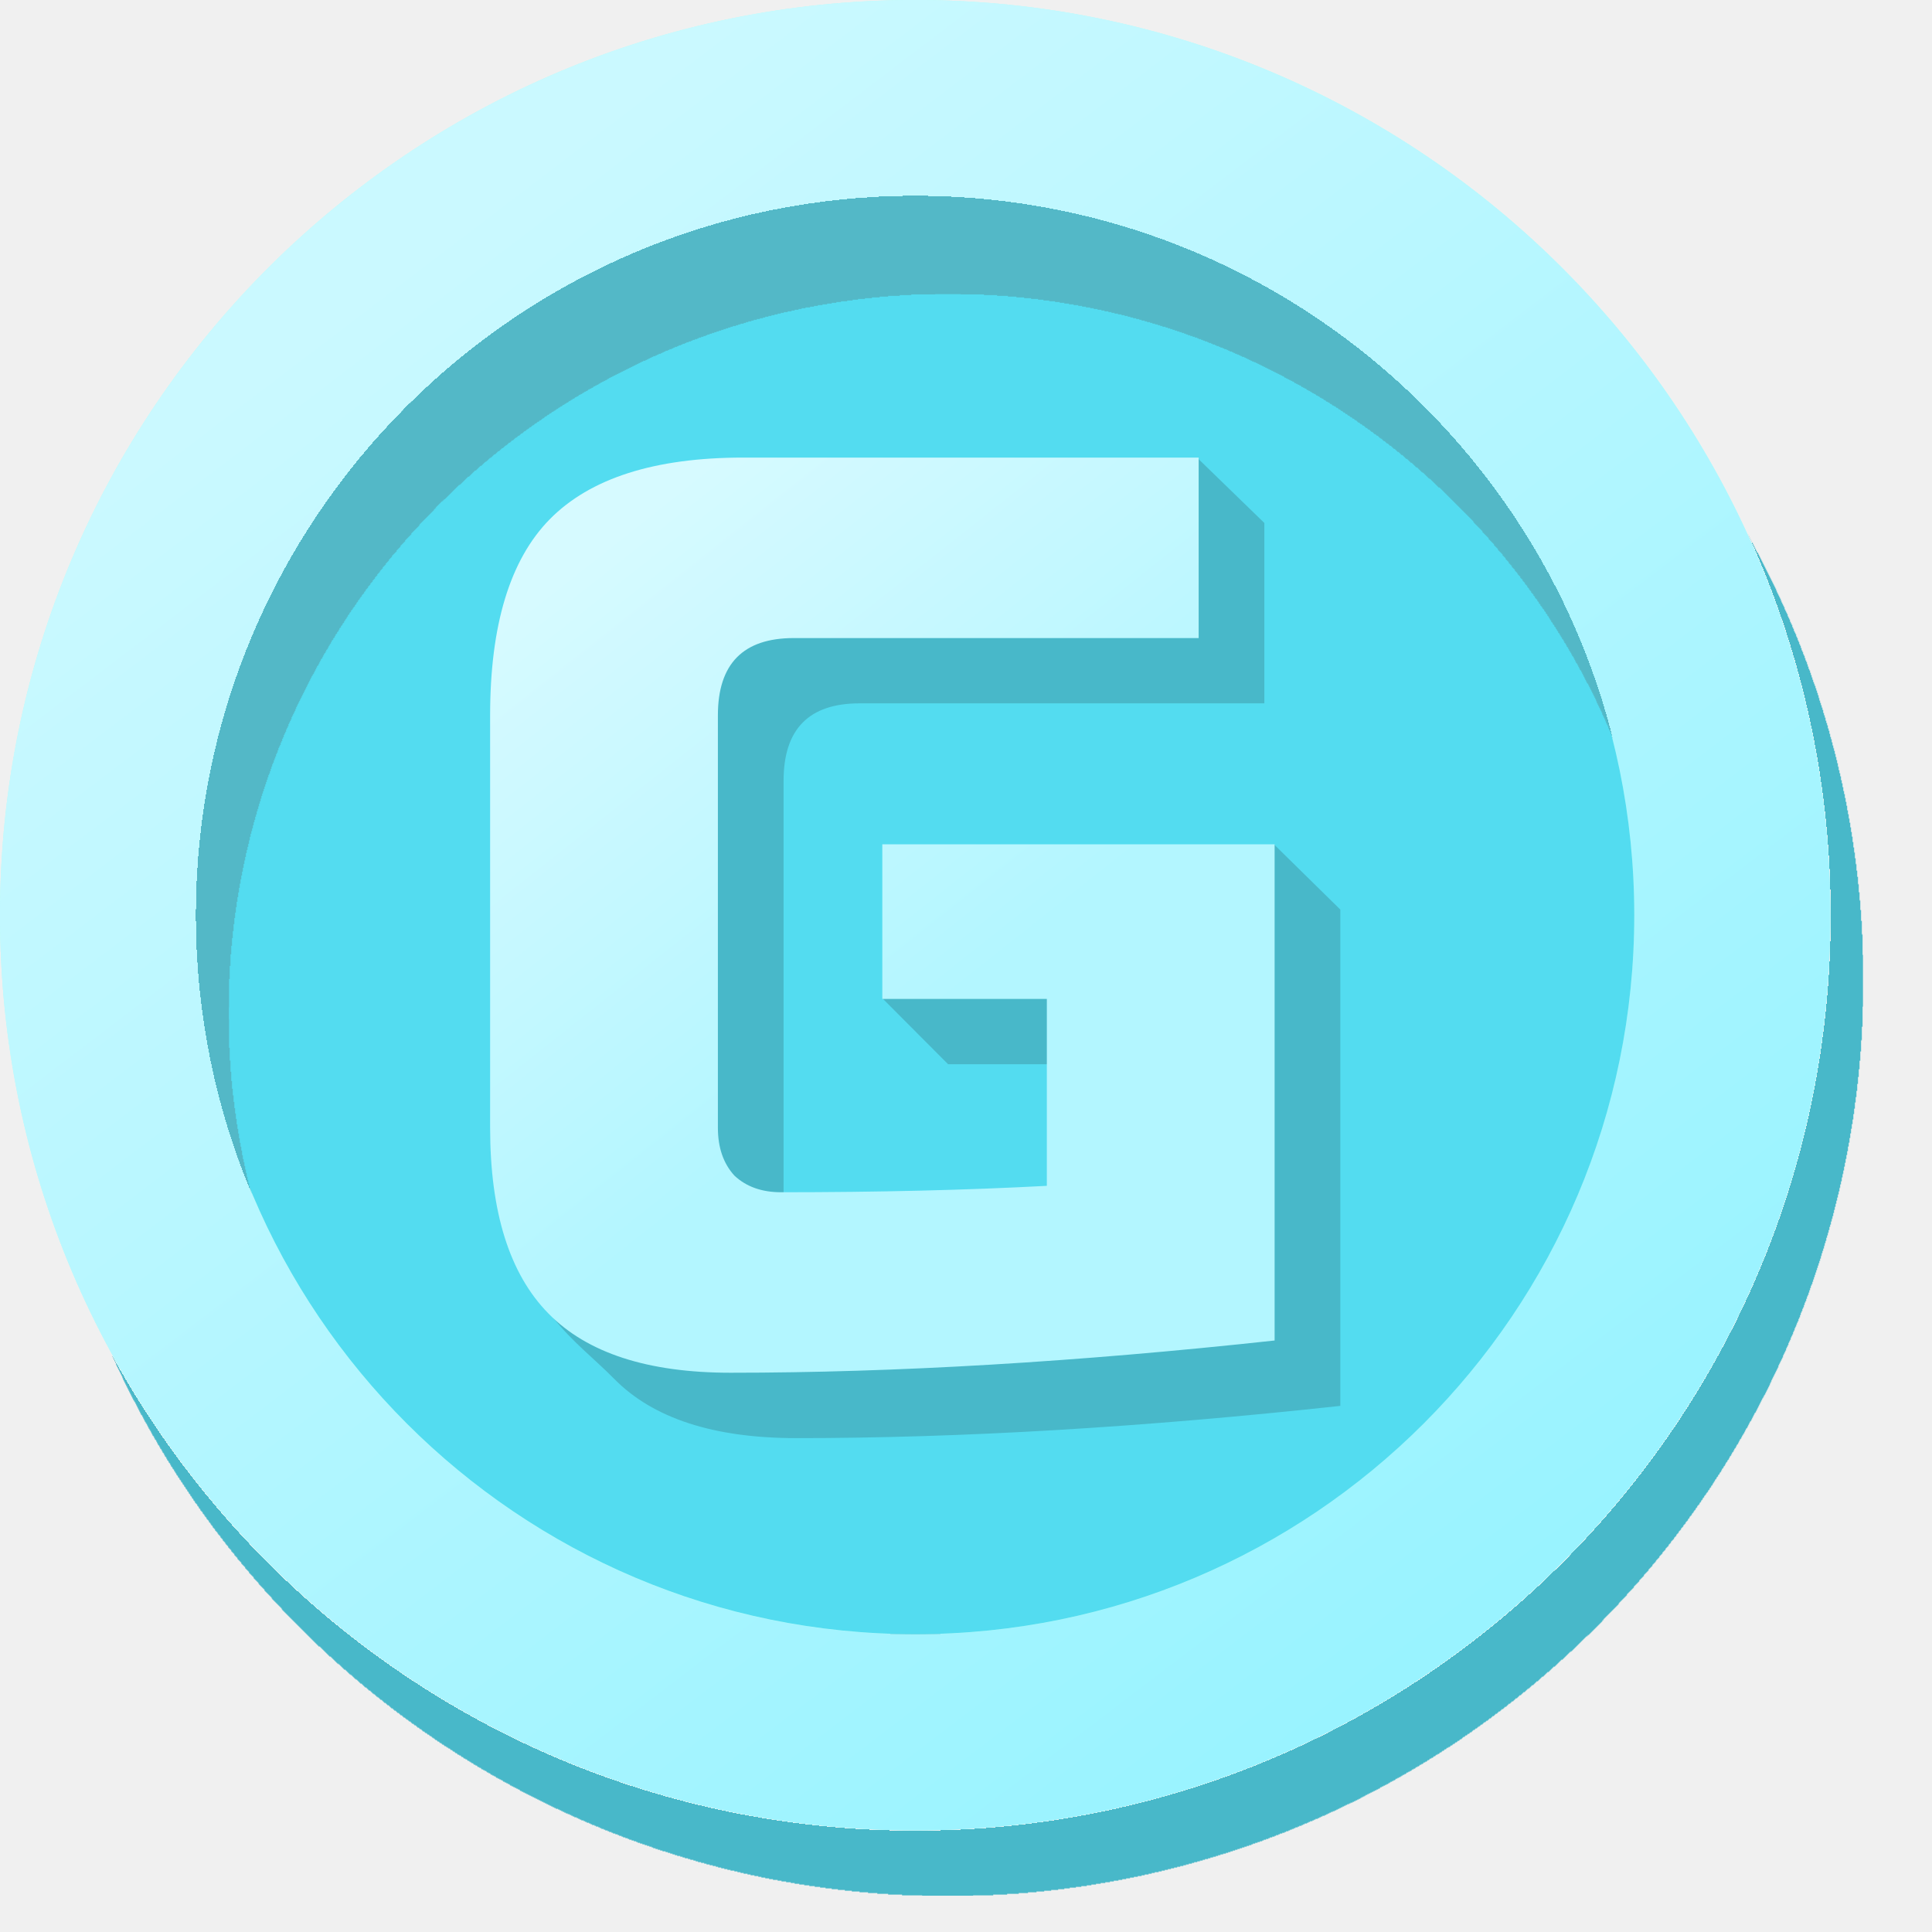
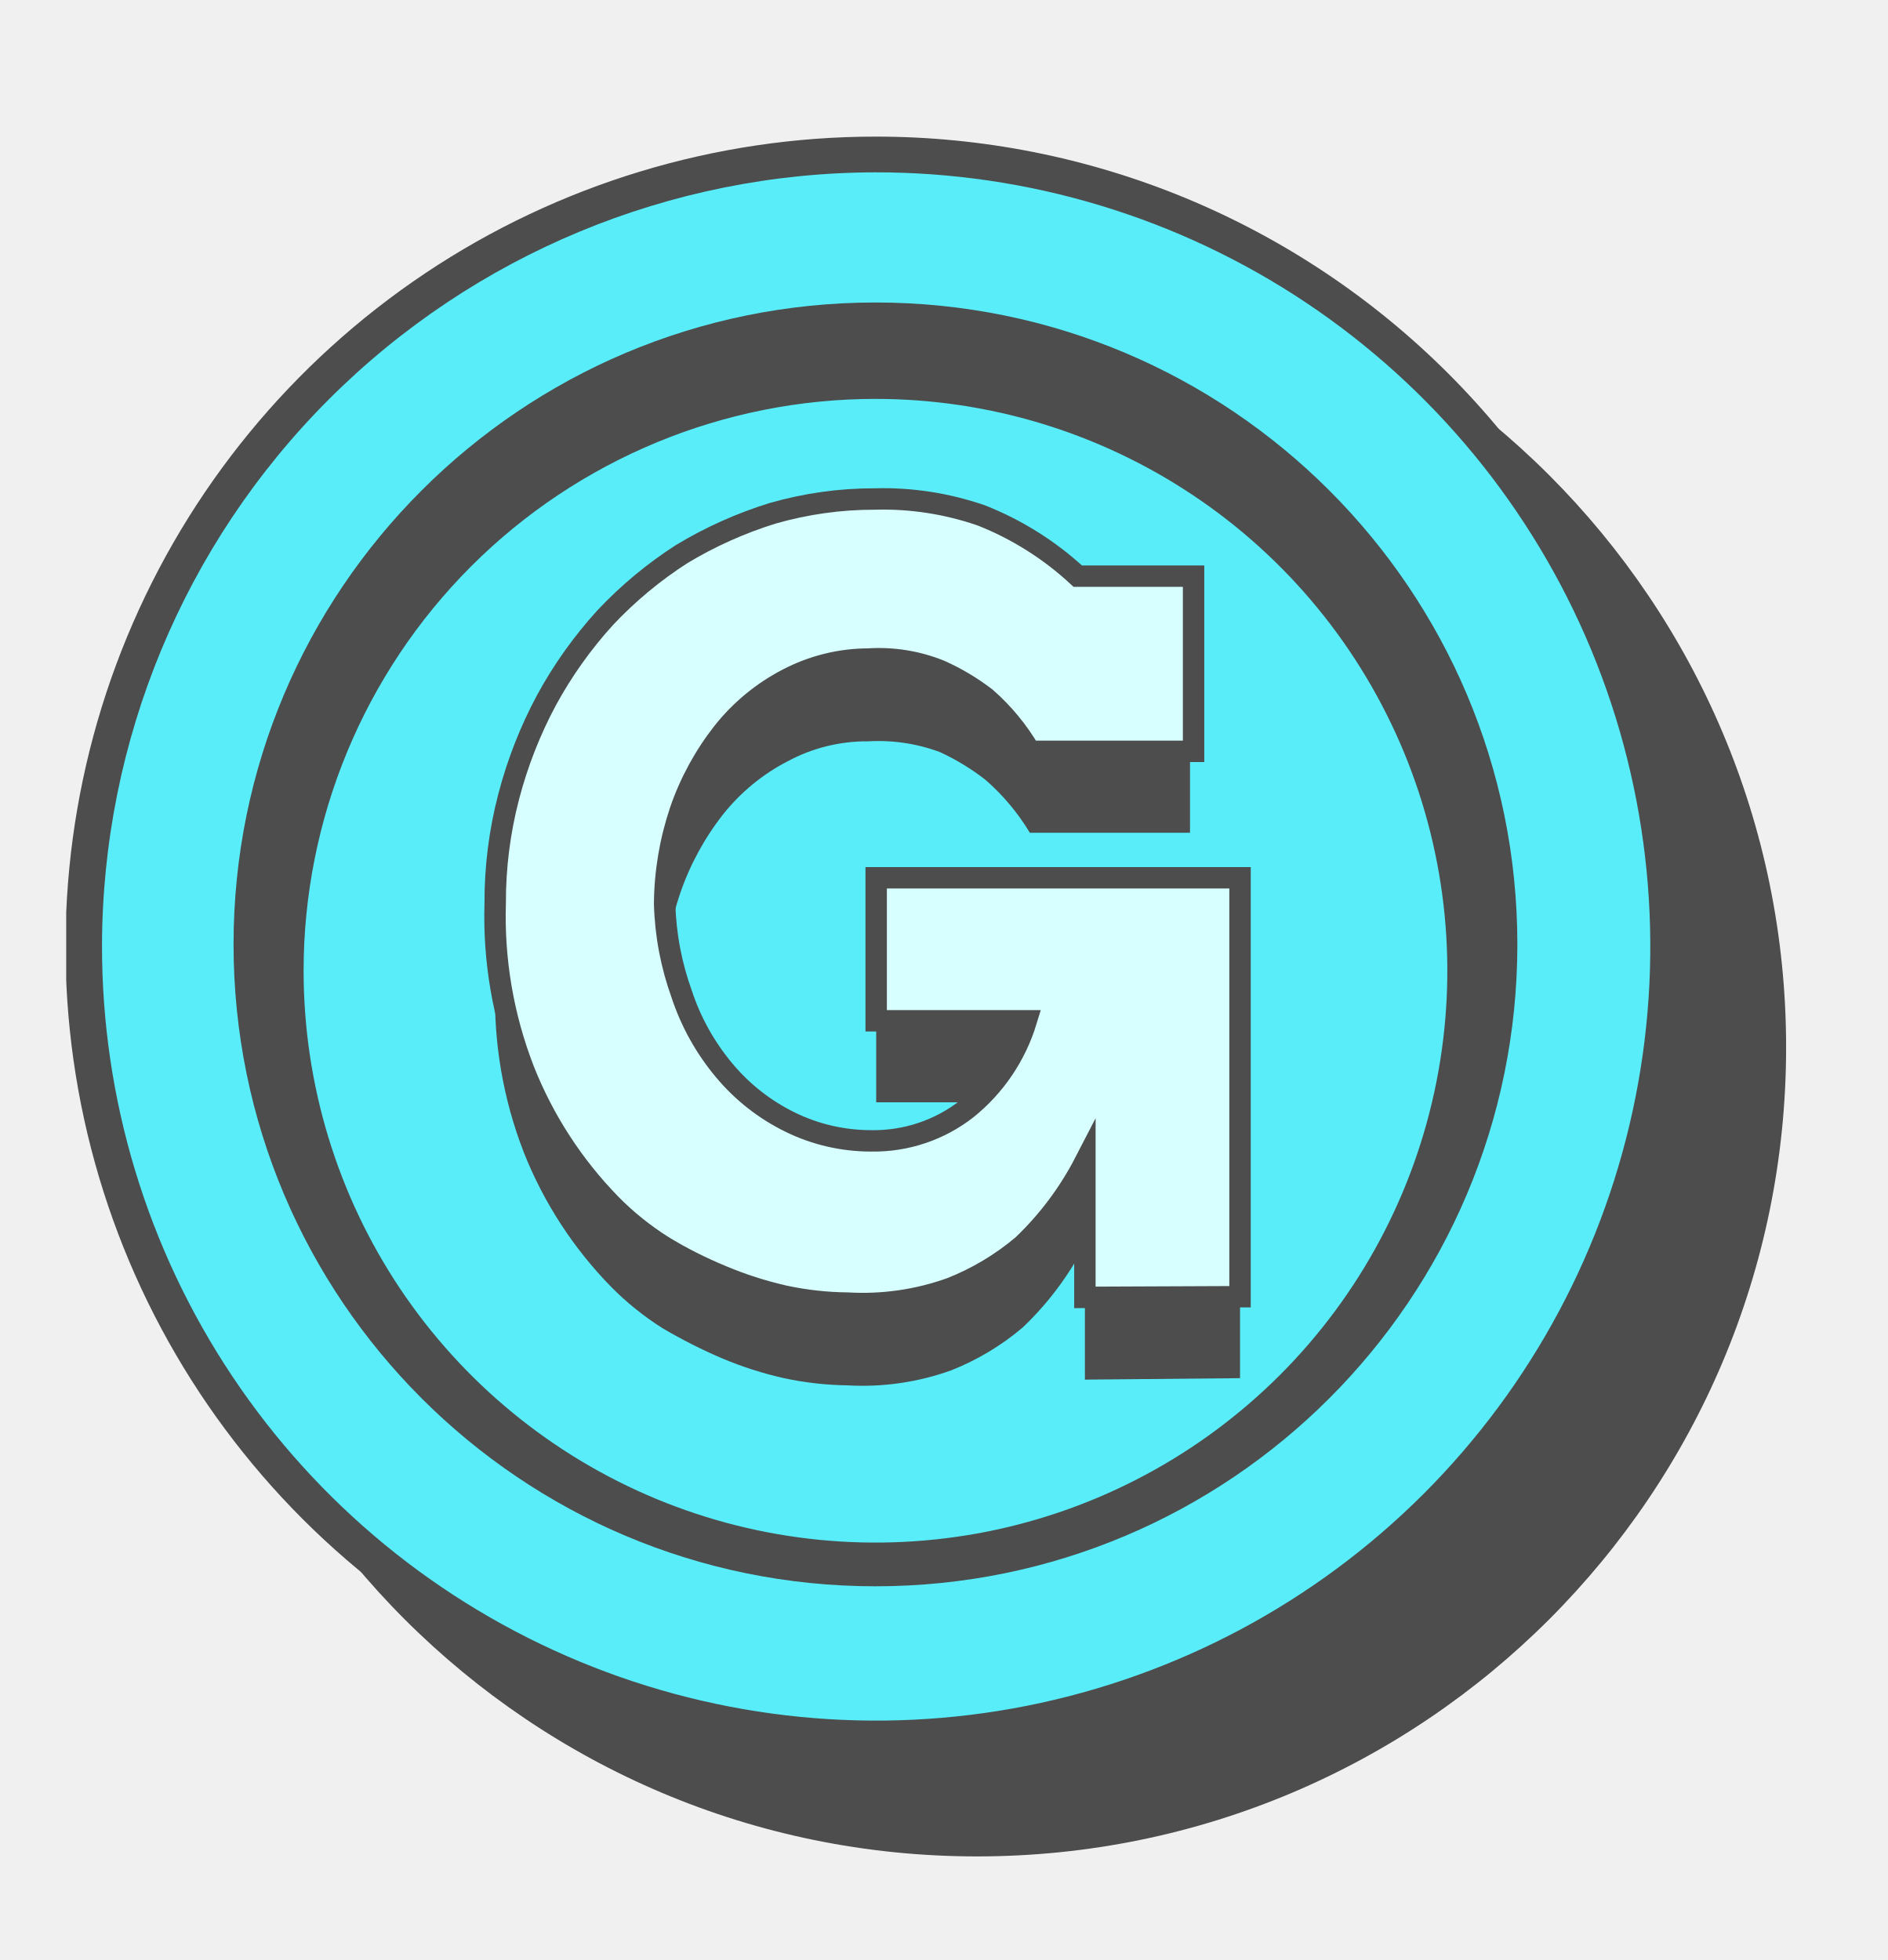
- <svg xmlns="http://www.w3.org/2000/svg" width="19" height="19" viewBox="0 0 19 19" fill="none">
-   <g filter="url(#filter0_d_1140_13323)">
-     <circle cx="9" cy="9" r="9" fill="#B1FFF6" />
-     <circle cx="9" cy="9" r="8.036" stroke="url(#paint0_linear_1140_13323)" stroke-width="1.929" />
+ <svg xmlns="http://www.w3.org/2000/svg" width="26" height="27" viewBox="0 0 26 27" fill="none">
+   <g clip-path="url(#clip0_1314_20039)">
+     <path d="M13.457 25.573C19.613 25.573 24.603 20.583 24.603 14.427C24.603 8.271 19.613 3.28 13.457 3.28C7.301 3.28 2.311 8.271 2.311 14.427C2.311 20.583 7.301 25.573 13.457 25.573Z" fill="#4D4D4D" />
+     <path d="M12.059 23.938C9.901 23.938 7.791 23.299 5.997 22.1C4.203 20.901 2.805 19.197 1.979 17.203C1.153 15.21 0.937 13.016 1.358 10.9C1.779 8.783 2.818 6.839 4.344 5.314C5.87 3.788 7.814 2.749 9.93 2.328C12.046 1.907 14.24 2.123 16.234 2.949C18.227 3.774 19.931 5.173 21.13 6.967C22.329 8.761 22.969 10.87 22.969 13.028C22.966 15.921 21.816 18.695 19.77 20.74C17.725 22.785 14.951 23.936 12.059 23.938Z" fill="#58EDF9" />
+     <path d="M12.059 2.374C14.169 2.372 16.232 2.996 17.987 4.167C19.742 5.338 21.11 7.004 21.919 8.953C22.727 10.902 22.939 13.047 22.528 15.116C22.117 17.186 21.101 19.087 19.609 20.579C18.117 22.071 16.216 23.086 14.146 23.498C12.077 23.909 9.932 23.697 7.983 22.888C6.034 22.08 4.369 20.712 3.198 18.956C2.027 17.201 1.403 15.138 1.405 13.028C1.41 10.204 2.534 7.497 4.531 5.5C6.528 3.504 9.235 2.379 12.059 2.374ZM12.059 1.882C9.852 1.882 7.694 2.536 5.859 3.763C4.025 4.989 2.595 6.732 1.751 8.771C0.907 10.81 0.686 13.054 1.117 15.218C1.549 17.383 2.612 19.37 4.173 20.93C5.735 22.49 7.723 23.552 9.888 23.981C12.053 24.41 14.296 24.188 16.335 23.342C18.373 22.496 20.115 21.065 21.34 19.229C22.564 17.393 23.217 15.235 23.215 13.028C23.215 11.564 22.926 10.113 22.365 8.76C21.805 7.407 20.983 6.178 19.947 5.143C18.911 4.108 17.681 3.287 16.327 2.727C14.974 2.168 13.523 1.881 12.059 1.882Z" fill="#4D4D4D" />
+     <path d="M12.059 21.852C16.942 21.852 20.901 17.893 20.901 13.009C20.901 8.126 16.942 4.167 12.059 4.167C7.176 4.167 3.217 8.126 3.217 13.009C3.217 17.893 7.176 21.852 12.059 21.852Z" fill="#4D4D4D" />
+     <path d="M12.057 21.457C10.454 21.457 8.887 20.981 7.555 20.091C6.222 19.2 5.183 17.935 4.57 16.454C3.957 14.973 3.796 13.344 4.109 11.772C4.422 10.2 5.193 8.756 6.327 7.623C7.46 6.489 8.904 5.717 10.476 5.405C12.048 5.092 13.677 5.253 15.158 5.866C16.639 6.479 17.904 7.518 18.795 8.851C19.685 10.183 20.161 11.75 20.161 13.353C20.161 14.417 19.951 15.471 19.544 16.454C19.137 17.437 18.54 18.331 17.787 19.083C17.035 19.836 16.141 20.433 15.158 20.84C14.175 21.247 13.121 21.457 12.057 21.457Z" fill="#58EDF9" />
+     <path d="M12.059 5.495C13.617 5.495 15.14 5.957 16.435 6.823C17.731 7.688 18.74 8.919 19.337 10.358C19.933 11.797 20.089 13.381 19.785 14.909C19.481 16.437 18.731 17.841 17.629 18.943C16.527 20.044 15.124 20.795 13.596 21.099C12.068 21.402 10.484 21.247 9.044 20.65C7.605 20.054 6.375 19.044 5.509 17.749C4.644 16.454 4.182 14.931 4.182 13.373C4.182 11.283 5.012 9.28 6.489 7.802C7.966 6.325 9.97 5.495 12.059 5.495ZM12.059 5.003C10.408 5.003 8.793 5.493 7.42 6.41C6.047 7.328 4.977 8.632 4.345 10.158C3.713 11.683 3.547 13.362 3.869 14.982C4.192 16.602 4.987 18.089 6.155 19.257C7.322 20.425 8.81 21.22 10.43 21.542C12.05 21.865 13.729 21.699 15.254 21.067C16.78 20.435 18.084 19.365 19.002 17.992C19.919 16.619 20.409 15.004 20.409 13.353C20.409 11.138 19.529 9.014 17.963 7.449C16.397 5.883 14.274 5.003 12.059 5.003Z" fill="#4D4D4D" />
+     <path d="M14.944 19.005V17.144C14.724 17.57 14.435 17.956 14.088 18.286C13.794 18.536 13.461 18.735 13.103 18.877C12.646 19.041 12.16 19.112 11.675 19.084C11.381 19.08 11.087 19.047 10.799 18.985C10.506 18.919 10.219 18.827 9.942 18.71C9.661 18.59 9.388 18.451 9.125 18.296C8.868 18.133 8.63 17.942 8.416 17.725C7.897 17.194 7.488 16.564 7.215 15.874C6.931 15.143 6.797 14.363 6.821 13.579C6.818 13.081 6.881 12.585 7.008 12.102C7.111 11.632 7.27 11.176 7.481 10.744C7.703 10.335 7.974 9.955 8.288 9.611C8.602 9.288 8.956 9.007 9.342 8.774C9.735 8.538 10.155 8.349 10.592 8.213C11.05 8.082 11.524 8.016 12 8.016C12.499 8.003 12.996 8.079 13.467 8.243C13.959 8.437 14.409 8.721 14.797 9.08H16.392V11.472H14.186C14.022 11.199 13.816 10.953 13.576 10.744C13.382 10.592 13.17 10.463 12.946 10.36C12.631 10.243 12.296 10.193 11.961 10.212C11.573 10.209 11.19 10.303 10.848 10.488C10.505 10.665 10.203 10.914 9.962 11.216C9.706 11.542 9.506 11.908 9.371 12.3C9.231 12.712 9.158 13.144 9.155 13.579C9.154 13.998 9.22 14.413 9.352 14.81C9.487 15.199 9.698 15.557 9.972 15.864C10.223 16.166 10.535 16.411 10.888 16.583C11.235 16.749 11.616 16.833 12 16.829C12.476 16.836 12.941 16.684 13.32 16.396C13.708 16.083 13.992 15.661 14.137 15.185H12.069V13.215H17.081V18.985L14.944 19.005Z" fill="#4D4D4D" />
+     <path d="M14.944 17.872V16.011C14.724 16.437 14.435 16.823 14.088 17.154C13.794 17.403 13.461 17.602 13.103 17.744C12.646 17.909 12.16 17.979 11.675 17.951C11.381 17.948 11.087 17.915 10.799 17.853C10.506 17.786 10.219 17.694 9.942 17.577C9.66 17.461 9.386 17.323 9.125 17.163C8.868 17 8.63 16.809 8.416 16.592C7.897 16.061 7.488 15.432 7.215 14.741C6.931 14.01 6.797 13.23 6.821 12.447C6.819 11.948 6.882 11.452 7.008 10.97C7.129 10.508 7.304 10.061 7.53 9.641C7.753 9.232 8.024 8.852 8.337 8.508C8.651 8.174 9.005 7.88 9.391 7.632C9.784 7.395 10.204 7.207 10.642 7.071C11.1 6.94 11.573 6.873 12.05 6.874C12.548 6.86 13.045 6.937 13.517 7.1C14.008 7.294 14.459 7.578 14.846 7.937H16.441V10.35H14.186C14.024 10.072 13.818 9.822 13.576 9.611C13.381 9.462 13.17 9.336 12.946 9.237C12.633 9.111 12.297 9.057 11.961 9.079C11.573 9.08 11.192 9.175 10.848 9.355C10.505 9.533 10.203 9.781 9.962 10.084C9.706 10.409 9.506 10.775 9.371 11.167C9.232 11.579 9.159 12.011 9.155 12.447C9.166 12.874 9.246 13.296 9.391 13.697C9.517 14.079 9.715 14.433 9.972 14.741C10.223 15.043 10.535 15.288 10.888 15.46C11.234 15.629 11.615 15.716 12 15.716C12.478 15.724 12.944 15.568 13.32 15.273C13.708 14.96 13.992 14.538 14.137 14.062H12.069V12.092H17.081V17.863L14.944 17.872Z" fill="#D7FFFF" stroke="#4D4D4D" stroke-width="0.295" stroke-miterlimit="10" />
  </g>
-   <g filter="url(#filter1_i_1140_13323)">
-     <circle cx="9.001" cy="9" r="7.071" fill="#53DCF0" />
-   </g>
-   <path d="M13.181 13.826C11.24 14.037 9.456 14.143 7.831 14.143C7.018 14.143 6.421 13.948 6.039 13.559C5.657 13.171 5.129 12.857 5.129 12.029L5.467 7.632C5.467 6.745 5.662 6.148 6.051 5.751C6.45 5.345 7.084 5.143 7.955 5.143L11.782 4.51L12.434 5.143V6.917H8.453C7.955 6.917 7.706 7.171 7.706 7.678V11.734C7.706 11.928 7.76 12.085 7.868 12.203C7.984 12.313 8.138 12.368 8.328 12.368C9.282 12.368 10.153 12.347 10.941 12.305V10.466H9.324L8.677 9.817L9.324 8.945L12.532 8.307L13.181 8.945V13.826Z" fill="#48B8C9" />
-   <path d="M12.535 13.183C10.594 13.394 8.81 13.5 7.184 13.5C6.371 13.5 5.774 13.306 5.393 12.917C5.011 12.528 4.82 11.92 4.82 11.091V7.035C4.82 6.148 5.015 5.506 5.405 5.108C5.803 4.703 6.438 4.5 7.309 4.5H11.788V6.275H7.806C7.309 6.275 7.06 6.528 7.06 7.035V11.091C7.06 11.286 7.114 11.442 7.222 11.561C7.338 11.67 7.491 11.725 7.682 11.725C8.636 11.725 9.507 11.704 10.295 11.662V9.824H8.677V8.303H12.535V13.183Z" fill="url(#paint1_linear_1140_13323)" />
  <defs>
-     <filter id="filter0_d_1140_13323" x="0" y="0" width="18.321" height="18.643" filterUnits="userSpaceOnUse" color-interpolation-filters="sRGB">
-       <feFlood flood-opacity="0" result="BackgroundImageFix" />
-       <feColorMatrix in="SourceAlpha" type="matrix" values="0 0 0 0 0 0 0 0 0 0 0 0 0 0 0 0 0 0 127 0" result="hardAlpha" />
-       <feOffset dx="0.321" dy="0.643" />
-       <feComposite in2="hardAlpha" operator="out" />
-       <feColorMatrix type="matrix" values="0 0 0 0 0.282 0 0 0 0 0.722 0 0 0 0 0.788 0 0 0 1 0" />
-       <feBlend mode="normal" in2="BackgroundImageFix" result="effect1_dropShadow_1140_13323" />
-       <feBlend mode="normal" in="SourceGraphic" in2="effect1_dropShadow_1140_13323" result="shape" />
-     </filter>
-     <filter id="filter1_i_1140_13323" x="1.93" y="1.929" width="14.145" height="14.143" filterUnits="userSpaceOnUse" color-interpolation-filters="sRGB">
-       <feFlood flood-opacity="0" result="BackgroundImageFix" />
-       <feBlend mode="normal" in="SourceGraphic" in2="BackgroundImageFix" result="shape" />
-       <feColorMatrix in="SourceAlpha" type="matrix" values="0 0 0 0 0 0 0 0 0 0 0 0 0 0 0 0 0 0 127 0" result="hardAlpha" />
-       <feOffset dx="0.321" dy="0.964" />
-       <feComposite in2="hardAlpha" operator="arithmetic" k2="-1" k3="1" />
-       <feColorMatrix type="matrix" values="0 0 0 0 0.325 0 0 0 0 0.722 0 0 0 0 0.78 0 0 0 1 0" />
-       <feBlend mode="normal" in2="shape" result="effect1_innerShadow_1140_13323" />
-     </filter>
-     <linearGradient id="paint0_linear_1140_13323" x1="3.536" y1="2.893" x2="13.821" y2="16.393" gradientUnits="userSpaceOnUse">
-       <stop stop-color="#CAF9FF" />
-       <stop offset="1" stop-color="#99F3FF" />
-     </linearGradient>
-     <linearGradient id="paint1_linear_1140_13323" x1="5.785" y1="5.464" x2="11.892" y2="13.179" gradientUnits="userSpaceOnUse">
-       <stop stop-color="#D6FAFF" />
-       <stop offset="0.573" stop-color="#B3F6FF" />
-     </linearGradient>
+     <clipPath id="clip0_1314_20039">
+       <rect width="23.701" height="23.701" fill="white" transform="translate(0.912109 1.88184)" />
+     </clipPath>
  </defs>
</svg>
